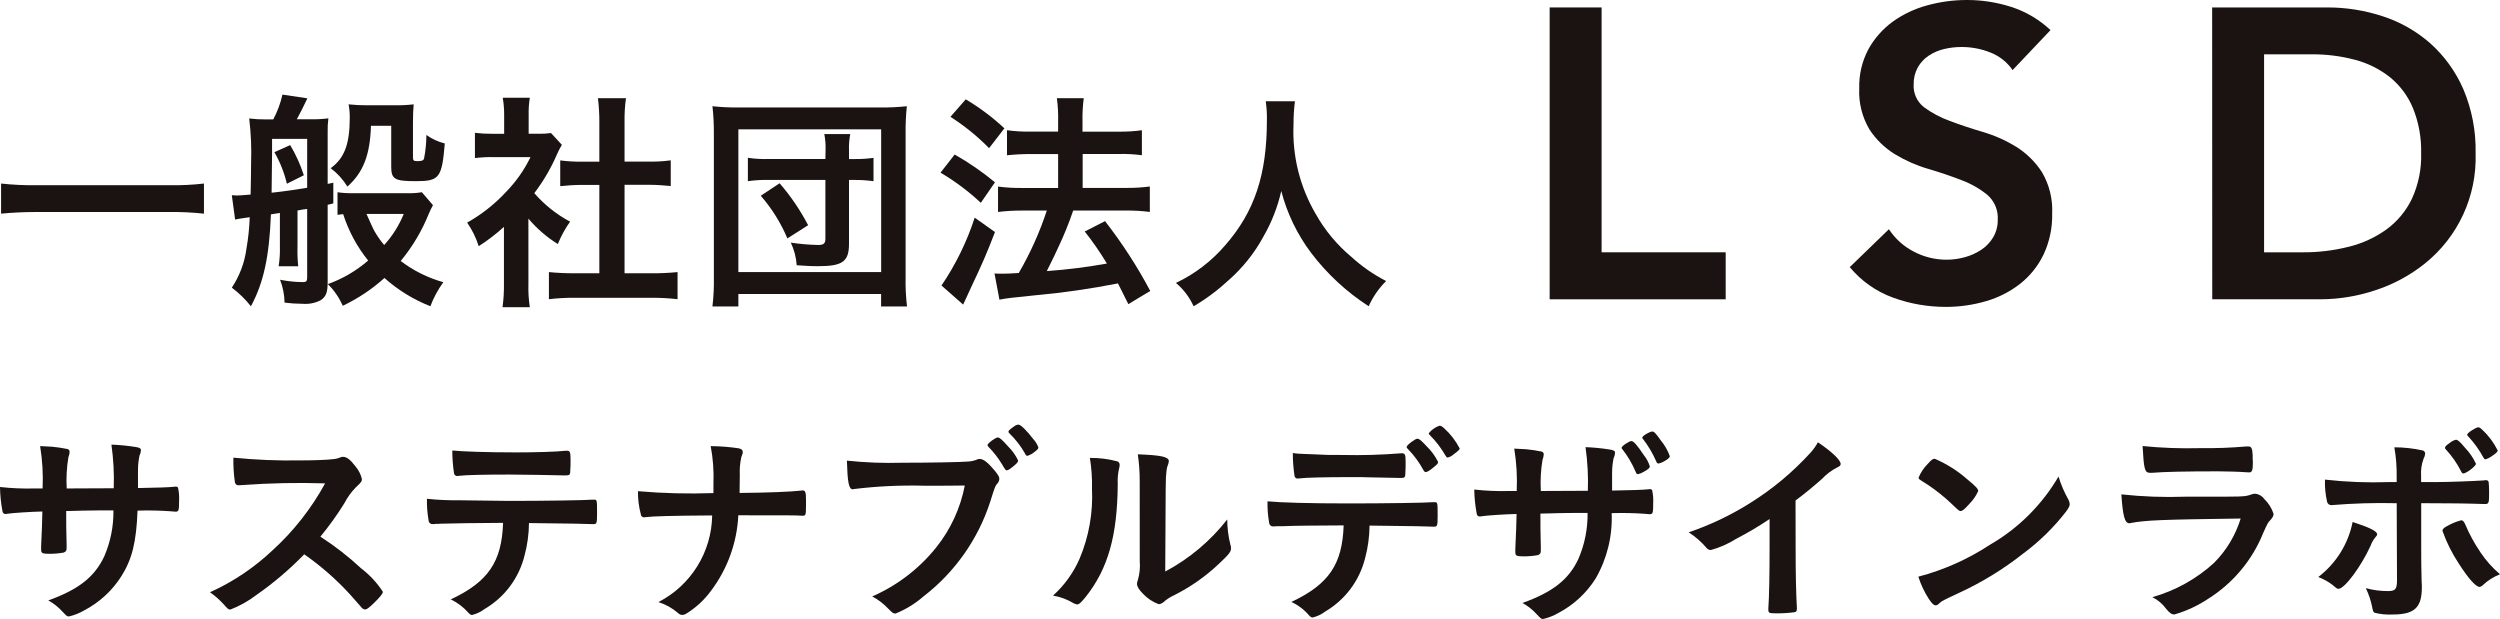
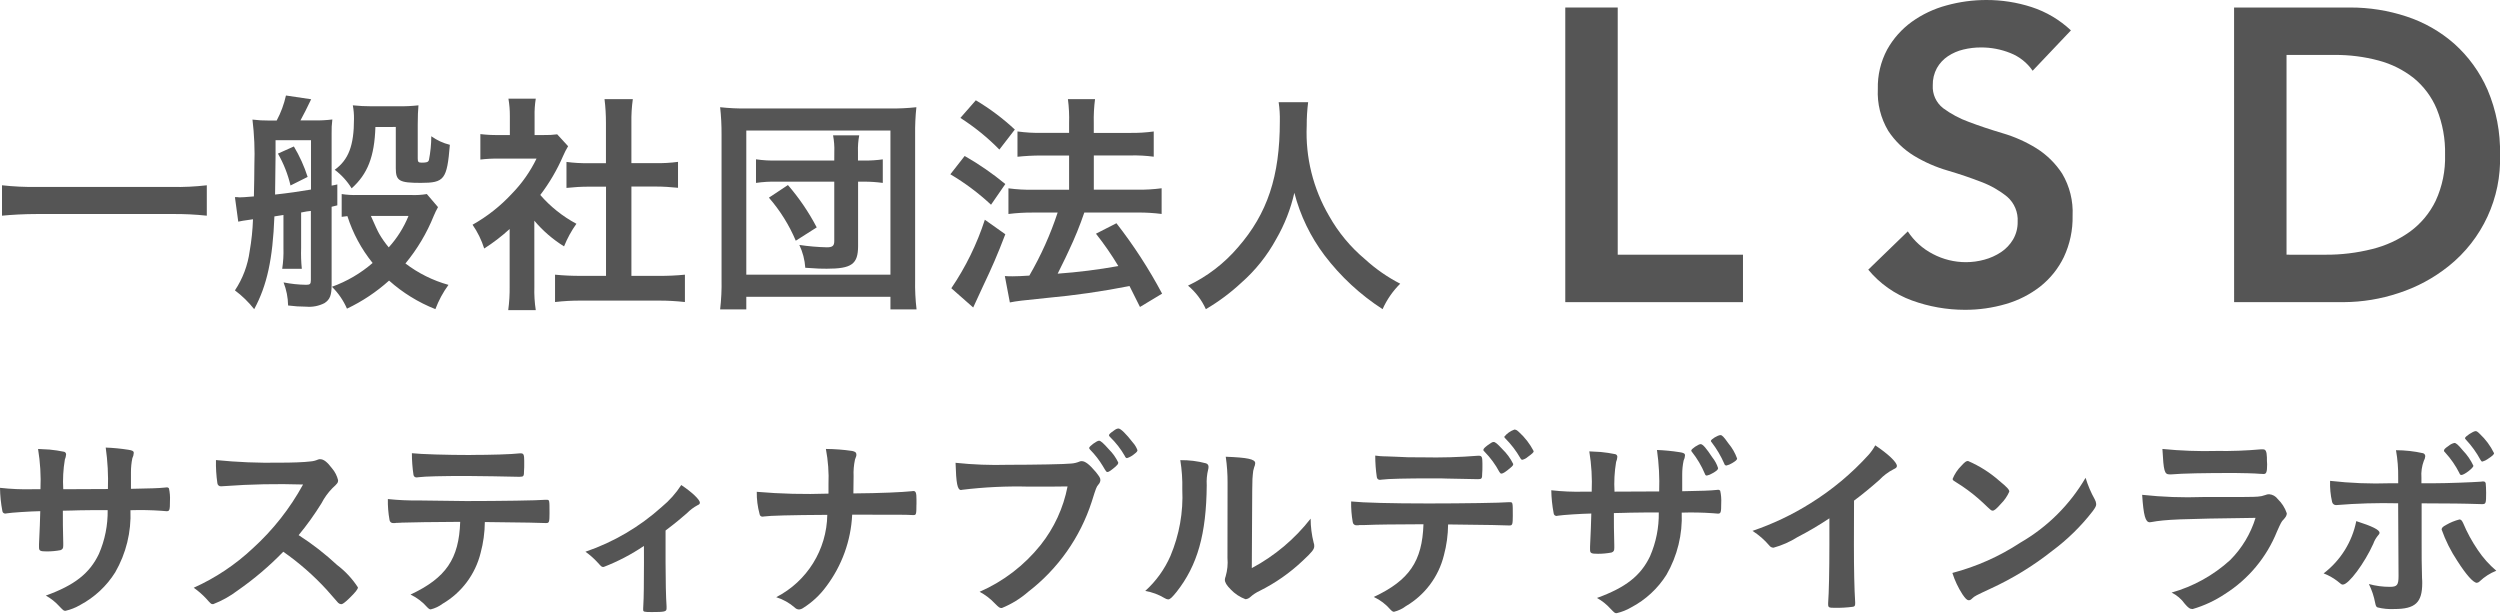
- <svg xmlns="http://www.w3.org/2000/svg" id="logo" width="201.586" height="49.91" viewBox="0 0 201.586 49.91">
+ <svg xmlns="http://www.w3.org/2000/svg" id="logo" width="199.688" height="48.982" viewBox="0 0 199.688 48.982">
  <defs>
    <clipPath id="clip-path">
-       <rect id="長方形_1" data-name="長方形 1" width="201.586" height="49.91" transform="translate(0 0)" fill="none" />
+       <rect id="長方形_24" data-name="長方形 24" width="199.688" height="48.982" transform="translate(0 0)" fill="#555" />
    </clipPath>
  </defs>
-   <path id="パス_1" data-name="パス 1" d="M124.955.6V24.134h14.194v-3.79H129.144V.6Z" fill="#1a1311" />
-   <g id="グループ_2" data-name="グループ 2">
-     <g id="グループ_1" data-name="グループ 1" clip-path="url(#clip-path)">
-       <path id="パス_2" data-name="パス 2" d="M162.285,5.651a3.874,3.874,0,0,0-1.778-1.413,6.218,6.218,0,0,0-2.344-.448,5.928,5.928,0,0,0-1.413.166,3.841,3.841,0,0,0-1.23.532,2.8,2.8,0,0,0-.881.947,2.741,2.741,0,0,0-.332,1.379,2.158,2.158,0,0,0,.831,1.829,8.163,8.163,0,0,0,2.061,1.1q1.23.465,2.693.9a11.007,11.007,0,0,1,2.692,1.2,6.663,6.663,0,0,1,2.061,2.028,6.024,6.024,0,0,1,.831,3.357,7.387,7.387,0,0,1-.7,3.308,6.748,6.748,0,0,1-1.878,2.344,8.129,8.129,0,0,1-2.742,1.4,11.447,11.447,0,0,1-3.291.466A12.362,12.362,0,0,1,152.645,24a8.147,8.147,0,0,1-3.491-2.46l3.158-3.058a5.289,5.289,0,0,0,2.012,1.811,5.649,5.649,0,0,0,2.642.648,5.538,5.538,0,0,0,1.463-.2,4.532,4.532,0,0,0,1.33-.6,3.124,3.124,0,0,0,.964-1.014,2.719,2.719,0,0,0,.365-1.413,2.458,2.458,0,0,0-.831-1.994,7.343,7.343,0,0,0-2.061-1.181q-1.23-.482-2.692-.914a11.307,11.307,0,0,1-2.693-1.18,6.551,6.551,0,0,1-2.061-1.994,5.945,5.945,0,0,1-.831-3.341,6.345,6.345,0,0,1,.748-3.158,6.856,6.856,0,0,1,1.961-2.211A8.584,8.584,0,0,1,155.4.432,11.96,11.96,0,0,1,158.6,0,11.661,11.661,0,0,1,162.2.565a8.359,8.359,0,0,1,3.141,1.862Z" fill="#1a1311" />
-       <path id="パス_3" data-name="パス 3" d="M178.375.6h9.274a14.216,14.216,0,0,1,4.488.714A10.926,10.926,0,0,1,195.96,3.49a10.664,10.664,0,0,1,2.659,3.674,12.554,12.554,0,0,1,1,5.2,10.929,10.929,0,0,1-4.1,8.892,12.612,12.612,0,0,1-4.023,2.161,14.035,14.035,0,0,1-4.338.715h-8.775Zm7.313,19.745a14.839,14.839,0,0,0,3.706-.449,8.8,8.8,0,0,0,3.042-1.4,6.624,6.624,0,0,0,2.044-2.46,8.214,8.214,0,0,0,.748-3.673,9.142,9.142,0,0,0-.665-3.657,6.352,6.352,0,0,0-1.845-2.476,7.68,7.68,0,0,0-2.792-1.4,13.182,13.182,0,0,0-3.54-.449h-3.823V20.344Z" fill="#1a1311" />
-       <path id="パス_4" data-name="パス 4" d="M16.446,17.228a23.788,23.788,0,0,0-2.774-.133H2.88c-1.007,0-2.014.057-2.793.133V14.8a22.858,22.858,0,0,0,2.793.133H13.672a20.771,20.771,0,0,0,2.774-.133Z" fill="#1a1311" />
-       <path id="パス_5" data-name="パス 5" d="M18.878,15.746a.654.654,0,0,0,.171.019c.133,0,.532-.019,1.159-.076.02-.931.038-1.824.038-2.508a23.2,23.2,0,0,0-.152-3.629,9.845,9.845,0,0,0,1.33.076h.609a7.794,7.794,0,0,0,.741-2l2.013.3c-.341.7-.588,1.216-.855,1.691h1.083a10.477,10.477,0,0,0,1.464-.076,7.263,7.263,0,0,0-.058,1.14v4.142a3.911,3.911,0,0,0,.456-.095v1.672c-.227.057-.323.076-.456.114v6.232c0,.836-.133,1.178-.569,1.463a2.692,2.692,0,0,1-1.464.285,11.507,11.507,0,0,1-1.443-.095,5.314,5.314,0,0,0-.362-1.843,10.085,10.085,0,0,0,1.805.19c.305,0,.381-.057.381-.38V16.848a5.732,5.732,0,0,0-.647.1.319.319,0,0,1-.132.019v2.85a12.243,12.243,0,0,0,.056,1.653H22.469a9.085,9.085,0,0,0,.1-1.653V17.171l-.723.114c-.133,3.42-.589,5.51-1.614,7.41a8.29,8.29,0,0,0-1.539-1.5,7.44,7.44,0,0,0,1.178-3.135,18.329,18.329,0,0,0,.265-2.546c-.665.095-1.063.152-1.178.19l-.265-1.957Zm3.06-3.306c-.02,1.425-.02,1.805-.038,3.1.912-.095,2.108-.266,2.869-.4V11.2H21.938ZM23.4,11.7a11.711,11.711,0,0,1,1.1,2.432l-1.368.684a9.434,9.434,0,0,0-1.007-2.546Zm11.513,4.845a6.34,6.34,0,0,0-.341.7,14.4,14.4,0,0,1-2.261,3.8,10.191,10.191,0,0,0,3.438,1.71,8.137,8.137,0,0,0-1.045,1.938A12.35,12.35,0,0,1,31,22.415a13.972,13.972,0,0,1-3.363,2.242,5.566,5.566,0,0,0-1.2-1.748,10.276,10.276,0,0,0,3.249-1.9,11.555,11.555,0,0,1-2.015-3.743c-.151.019-.209.019-.456.057V15.5a6.9,6.9,0,0,0,1.274.076h4.255a6.029,6.029,0,0,0,1.274-.076Zm-5-6.4c-.076,2.375-.627,3.762-1.9,4.9a5.314,5.314,0,0,0-1.35-1.482c1.1-.8,1.539-1.919,1.539-4.066a5.38,5.38,0,0,0-.094-1.083,13.811,13.811,0,0,0,1.481.076H31.78a12.7,12.7,0,0,0,1.577-.076c-.038.418-.058.874-.058,1.539v2.717c0,.266.058.323.323.323.38,0,.513-.038.571-.209a10.118,10.118,0,0,0,.189-1.9,4.349,4.349,0,0,0,1.483.684c-.229,2.774-.438,3.04-2.319,3.04-1.728,0-2-.152-2-1.178V10.141Zm-.361,7.106c.323.722.532,1.2.665,1.425a7.445,7.445,0,0,0,.761,1.083,8.463,8.463,0,0,0,1.577-2.508Z" fill="#1a1311" />
-       <path id="パス_6" data-name="パス 6" d="M42.609,22.909a10.085,10.085,0,0,0,.113,1.862h-2.2a12.834,12.834,0,0,0,.113-1.9V18.292A14.655,14.655,0,0,1,38.6,19.85a7.11,7.11,0,0,0-.931-1.9A12.842,12.842,0,0,0,40.8,15.48a10.672,10.672,0,0,0,1.977-2.812H39.816a11.356,11.356,0,0,0-1.52.076V10.711a10.746,10.746,0,0,0,1.424.076h.932V9.267a7.88,7.88,0,0,0-.114-1.387h2.184a7.632,7.632,0,0,0-.094,1.406v1.5h.759a6.732,6.732,0,0,0,1.046-.057l.873.95a6.078,6.078,0,0,0-.4.779,14.879,14.879,0,0,1-1.824,3.116,10.166,10.166,0,0,0,2.887,2.3,8.637,8.637,0,0,0-.987,1.805,9.946,9.946,0,0,1-2.375-2.052Zm7.752-.874h2.185a19.548,19.548,0,0,0,2.089-.095v2.185a17.981,17.981,0,0,0-2.089-.114H46.314a16.893,16.893,0,0,0-2.053.114V21.94a20.3,20.3,0,0,0,2.072.095h1.995V14.91H46.96c-.608,0-1.216.038-1.786.1V12.934a11.872,11.872,0,0,0,1.786.1h1.368V9.818a15.242,15.242,0,0,0-.114-1.9h2.261a12.019,12.019,0,0,0-.114,1.9v3.211H52.28a11.4,11.4,0,0,0,1.805-.1v2.071c-.589-.057-1.16-.1-1.805-.1H50.361Z" fill="#1a1311" />
-       <path id="パス_7" data-name="パス 7" d="M57.448,24.714a17.5,17.5,0,0,0,.114-2.375V10.749a18.772,18.772,0,0,0-.114-2.185,17.233,17.233,0,0,0,2.146.1H70.976a17.241,17.241,0,0,0,2.147-.1,18.678,18.678,0,0,0-.1,2.185V22.358a17.176,17.176,0,0,0,.114,2.356h-2.09V23.707H59.538v1.007Zm2.09-2.774H71.052V10.426H59.538Zm7.03-9.8a5.96,5.96,0,0,0-.1-1.33h2.091a5.929,5.929,0,0,0-.1,1.33v.684h.494a9.976,9.976,0,0,0,1.482-.095v1.881a10.968,10.968,0,0,0-1.52-.1h-.456v5.13c0,1.463-.513,1.824-2.508,1.824-.475,0-.608,0-1.71-.076a5.032,5.032,0,0,0-.475-1.824,17.6,17.6,0,0,0,2.2.19c.437,0,.589-.114.589-.494v-4.75h-4.56a10.126,10.126,0,0,0-1.691.1V12.725a9.454,9.454,0,0,0,1.691.095h4.56ZM63.49,19.223a12.819,12.819,0,0,0-2.147-3.439l1.52-1.007a17.657,17.657,0,0,1,2.3,3.382Z" fill="#1a1311" />
-       <path id="パス_8" data-name="パス 8" d="M76.98,12.459A22.867,22.867,0,0,1,80.229,14.7l-1.141,1.653a18.757,18.757,0,0,0-3.249-2.432Zm3.249,6.251c-.646,1.691-1.064,2.641-1.786,4.161-.305.646-.305.646-.57,1.235-.133.285-.133.285-.209.456l-1.748-1.539a21.638,21.638,0,0,0,2.678-5.472Zm-2.356-10.7a18.281,18.281,0,0,1,3.116,2.337l-1.235,1.6a17.722,17.722,0,0,0-3.117-2.527Zm2.318,14.041c.266.019.418.019.607.019.324,0,.818-.019,1.35-.057a26.531,26.531,0,0,0,2.261-5.035H82.452a15.178,15.178,0,0,0-1.976.114V15.043a13.724,13.724,0,0,0,1.994.114h2.851V12.421H83.135c-.721,0-1.348.038-1.937.1V10.5a12.807,12.807,0,0,0,1.957.114h2.166V9.837a11.808,11.808,0,0,0-.1-1.919h2.166a12.554,12.554,0,0,0-.1,1.919v.779h2.926a12.656,12.656,0,0,0,1.863-.114v2.014a12.089,12.089,0,0,0-1.843-.1H87.3v2.736h3.516a13.593,13.593,0,0,0,1.9-.114v2.052a14.385,14.385,0,0,0-1.9-.114H86.537a28.288,28.288,0,0,1-1.236,3.04c-.056.152-.36.76-.892,1.843a45.589,45.589,0,0,0,4.845-.608,24.283,24.283,0,0,0-1.787-2.584l1.635-.836A38.666,38.666,0,0,1,92.75,23.46l-1.767,1.064c-.4-.8-.514-1.045-.836-1.672a64.2,64.2,0,0,1-6.594.95c-2.051.209-2.393.247-2.964.361Z" fill="#1a1311" />
-       <path id="パス_9" data-name="パス 9" d="M104.416,8.165a14.5,14.5,0,0,0-.114,1.881,13.147,13.147,0,0,0,1.786,7.2,12.487,12.487,0,0,0,2.869,3.458,12.912,12.912,0,0,0,2.813,1.957,6.715,6.715,0,0,0-1.407,2.033,18.253,18.253,0,0,1-4.635-4.294,14.225,14.225,0,0,1-2.414-5,13.157,13.157,0,0,1-1.444,3.686,12.766,12.766,0,0,1-2.793,3.5,16.1,16.1,0,0,1-2.831,2.109,5.308,5.308,0,0,0-1.425-1.881,12.022,12.022,0,0,0,3.991-3.059c2.355-2.7,3.343-5.681,3.343-10.051a8.973,8.973,0,0,0-.094-1.539Z" fill="#1a1311" />
-       <path id="パス_10" data-name="パス 10" d="M3.435,39.387a16.6,16.6,0,0,0-.2-3.417l.969.051a11.326,11.326,0,0,1,1.241.187.229.229,0,0,1,.17.221,1.387,1.387,0,0,1-.1.442,11.328,11.328,0,0,0-.136,2.516c.425,0,1.683,0,3.792-.017a20.042,20.042,0,0,0-.187-3.519,16.127,16.127,0,0,1,1.921.187c.356.051.459.119.459.272a1.124,1.124,0,0,1-.119.442,5.771,5.771,0,0,0-.119,1.19v1.411c1.716-.034,2.363-.051,2.873-.1a.638.638,0,0,1,.17-.017.216.216,0,0,1,.186.085,3.86,3.86,0,0,1,.086,1.054c0,.8-.034.884-.289.884-.034,0-.034,0-.408-.034a25.948,25.948,0,0,0-2.653-.051c-.1,2.55-.441,3.91-1.292,5.27A7.847,7.847,0,0,1,6.8,49.213a4.4,4.4,0,0,1-1.24.493c-.153,0-.171-.017-.527-.391a4.393,4.393,0,0,0-1.139-.9c2.447-.884,3.723-1.887,4.505-3.536a9,9,0,0,0,.748-3.723H8.041c-.153,0-.628,0-1.326.017-.305.017-.764.017-1.377.034,0,1.207,0,1.207.034,2.737v.221c0,.238-.05.323-.238.391a6.212,6.212,0,0,1-1.138.1c-.6,0-.68-.051-.68-.357v-.255c.067-1.547.085-1.819.1-2.8-.883.017-2.448.119-2.855.187a.218.218,0,0,1-.1.017A.242.242,0,0,1,.2,41.223,11.393,11.393,0,0,1,0,39.268a20.088,20.088,0,0,0,2.772.119Z" fill="#1a1311" />
-       <path id="パス_11" data-name="パス 11" d="M29.121,45.83a7.462,7.462,0,0,1,1.751,1.887c0,.153-.221.425-.748.935-.391.374-.561.493-.68.493a.42.42,0,0,1-.255-.119c-.187-.221-.187-.221-.969-1.1a22.342,22.342,0,0,0-3.689-3.23,26.356,26.356,0,0,1-3.859,3.281,8.537,8.537,0,0,1-2.091,1.173c-.17,0-.187-.017-.595-.476a6.668,6.668,0,0,0-1.054-.918A18.231,18.231,0,0,0,21.947,44.4a20.733,20.733,0,0,0,4.267-5.423,63.644,63.644,0,0,0-6.681.136c-.2.017-.238.017-.272.017a.291.291,0,0,1-.323-.272,11.807,11.807,0,0,1-.119-1.955,46.126,46.126,0,0,0,5.423.221c1,0,2.057-.034,2.618-.1a1.954,1.954,0,0,0,.612-.153.368.368,0,0,1,.2-.034c.289,0,.595.238,1,.782a2.427,2.427,0,0,1,.51,1c0,.2-.051.272-.493.68a5.347,5.347,0,0,0-.918,1.275,24.585,24.585,0,0,1-1.938,2.7,23.29,23.29,0,0,1,3.281,2.55" fill="#1a1311" />
-       <path id="パス_12" data-name="パス 12" d="M35.564,42.226c-.187.017-.306.017-.374.017a.377.377,0,0,0-.153.017h-.153a.3.3,0,0,1-.323-.289,8.921,8.921,0,0,1-.136-1.751,22.291,22.291,0,0,0,2.618.119q3.341.051,4.029.051c2.839,0,6.155-.051,6.681-.1h.153c.238,0,.238.017.238,1.139,0,.748-.034.833-.272.833h-.119c-.782-.034-1.1-.034-5.1-.085a10.351,10.351,0,0,1-.357,2.618,6.915,6.915,0,0,1-3.23,4.318,2.765,2.765,0,0,1-1,.476c-.085,0-.153-.034-.289-.17a4.433,4.433,0,0,0-1.428-1.088c3.009-1.411,4.114-3.026,4.216-6.171-2.753.017-3.689.034-5,.068M41.5,36.48c1.632,0,3.417-.051,4.131-.136h.085c.238,0,.289.119.289.646v.357c0,.1,0,.272-.017.476,0,.459-.034.51-.357.51h-.2c-.459-.017-3.57-.068-4.335-.068-2.04,0-3.519.034-4.063.1a.42.42,0,0,1-.136.017.253.253,0,0,1-.288-.221,12.171,12.171,0,0,1-.137-1.836c.731.085,2.941.153,5.032.153" fill="#1a1311" />
-       <path id="パス_13" data-name="パス 13" d="M64.991,40.7c0,.782-.017.884-.238.884h-.085c-.6-.034-.782-.034-5.134-.034a10.993,10.993,0,0,1-2.21,6.1,7.054,7.054,0,0,1-1.938,1.8.725.725,0,0,1-.357.136.5.5,0,0,1-.357-.153,4.409,4.409,0,0,0-1.581-.884,7.987,7.987,0,0,0,4.335-6.987c-3.163.017-4.9.068-5.355.136a.423.423,0,0,1-.136.017.243.243,0,0,1-.256-.221,6.841,6.841,0,0,1-.237-1.887,50.335,50.335,0,0,0,6.086.153V39a13.227,13.227,0,0,0-.222-3.026,16.129,16.129,0,0,1,2.228.17c.255.051.357.136.357.306,0,.1,0,.119-.119.425a5.538,5.538,0,0,0-.119,1.411c0,.408,0,.442-.017,1.462,2.329-.017,4.165-.1,4.947-.187a.423.423,0,0,1,.136-.017c.221,0,.272.153.272.748V40.7Z" fill="#1a1311" />
-       <path id="パス_14" data-name="パス 14" d="M74.545,39.166a38.6,38.6,0,0,0-5.729.272.063.063,0,0,1-.052.017c-.322,0-.424-.561-.475-2.312a33.008,33.008,0,0,0,4.437.17c2.278,0,4.947-.051,5.371-.1a2.186,2.186,0,0,0,.715-.17A.4.4,0,0,1,79,37.007c.289,0,.646.272,1.19.918.322.408.391.51.391.7a.6.6,0,0,1-.17.374c-.17.2-.188.255-.561,1.445a15.773,15.773,0,0,1-5.389,7.65,7.955,7.955,0,0,1-2.244,1.377c-.187,0-.221-.017-.612-.408a4.873,4.873,0,0,0-1.275-.969A13.6,13.6,0,0,0,75.5,44.13a11.455,11.455,0,0,0,2.295-4.981c-1.326.017-1.326.017-3.247.017m7.343-1.717c-.374.323-.594.476-.7.476s-.1,0-.408-.51a7.545,7.545,0,0,0-1.071-1.377c-.068-.068-.085-.1-.085-.153,0-.136.646-.612.833-.612.135,0,.339.17.85.748a3.931,3.931,0,0,1,.781,1.1c0,.119-.05.187-.2.323m.766-.867A7.227,7.227,0,0,0,81.4,34.95c-.068-.068-.085-.1-.085-.136,0-.085.085-.17.374-.374.221-.17.323-.2.442-.2.187.017.629.442,1.207,1.19a1.947,1.947,0,0,1,.391.646c0,.085-.051.17-.256.323a1.751,1.751,0,0,1-.628.357c-.068,0-.12-.034-.187-.17" fill="#1a1311" />
-       <path id="パス_15" data-name="パス 15" d="M90.083,37.194a.292.292,0,0,1,.2.289.766.766,0,0,1-.034.238,4.474,4.474,0,0,0-.12,1.326c-.033,4.148-.781,6.8-2.566,9.061-.392.476-.544.629-.714.629a.729.729,0,0,1-.289-.1,4.728,4.728,0,0,0-1.649-.612,8.664,8.664,0,0,0,2.141-2.975,12.945,12.945,0,0,0,1-5.644,13.226,13.226,0,0,0-.171-2.482,8.153,8.153,0,0,1,2.194.272M91.9,38.843a14.874,14.874,0,0,0-.153-2.21c1.836.068,2.5.2,2.5.544a.871.871,0,0,1-.085.34,2.158,2.158,0,0,0-.119.629c-.051.459-.051.459-.085,7.939a15.725,15.725,0,0,0,5-4.2,8.453,8.453,0,0,0,.255,2.04.74.74,0,0,1,.05.289c0,.272-.17.493-.951,1.224a15.132,15.132,0,0,1-3.689,2.584,3.24,3.24,0,0,0-.8.527.665.665,0,0,1-.392.17,3.306,3.306,0,0,1-1.258-.833c-.339-.34-.493-.6-.493-.816a.843.843,0,0,1,.069-.289,4.287,4.287,0,0,0,.153-1.564Z" fill="#1a1311" />
-       <path id="パス_16" data-name="パス 16" d="M103.343,42.43h-.374a.375.375,0,0,0-.152.017h-.154a.3.3,0,0,1-.323-.272,8.967,8.967,0,0,1-.136-1.751c1.021.1,3.367.17,6.58.17,2.889,0,6.221-.051,6.749-.1h.153c.237,0,.237.017.237,1.139,0,.748-.034.833-.271.833h-.119c-.783-.034-1.106-.034-5.1-.085A10.4,10.4,0,0,1,110.076,45a6.924,6.924,0,0,1-3.231,4.318,2.765,2.765,0,0,1-1,.476c-.085,0-.152-.034-.289-.17a4.183,4.183,0,0,0-1.428-1.088c3.009-1.411,4.115-3.026,4.216-6.171-2.754.017-3.688.017-5,.068m1.751-5.831c.392.017.732.034.918.034.867.051,1.122.051,2.244.051a46.088,46.088,0,0,0,4.709-.136h.085c.238,0,.289.119.289.646v.357c0,.1,0,.272-.016.476,0,.459-.035.51-.358.51-.186,0-1.428-.034-2.618-.051-.255-.017-.68-.017-1.292-.017-2.176,0-3.705.034-4.25.1a.422.422,0,0,1-.136.017.254.254,0,0,1-.289-.221,12.464,12.464,0,0,1-.136-1.836,6.38,6.38,0,0,0,.85.068m9.691,1.326a7.411,7.411,0,0,0-1.258-1.717c-.1-.1-.1-.1-.1-.153,0-.1.1-.2.392-.425.271-.187.374-.255.475-.255.136,0,.306.136.732.6a4.472,4.472,0,0,1,.934,1.275c0,.1-.05.17-.255.34-.374.323-.612.476-.748.476-.068,0-.1-.034-.169-.136m2.4-1.275a1.04,1.04,0,0,1-.459.238c-.051,0-.1-.034-.17-.153a8.025,8.025,0,0,0-1.274-1.666.248.248,0,0,1-.085-.136,1.919,1.919,0,0,1,.867-.612c.136.017.186.034.374.2a5.779,5.779,0,0,1,1.258,1.632c0,.1-.137.221-.511.493" fill="#1a1311" />
-       <path id="パス_17" data-name="パス 17" d="M122.3,39.591a16.6,16.6,0,0,0-.2-3.417l.969.051a11.327,11.327,0,0,1,1.241.187.229.229,0,0,1,.17.221,1.4,1.4,0,0,1-.1.442,11.249,11.249,0,0,0-.136,2.516c.425,0,1.683,0,3.791-.017a20.042,20.042,0,0,0-.187-3.519,16.127,16.127,0,0,1,1.921.187c.357.051.459.119.459.272a1.105,1.105,0,0,1-.119.442,5.846,5.846,0,0,0-.119,1.19v1.411c1.717-.034,2.363-.051,2.873-.1a.638.638,0,0,1,.17-.017.219.219,0,0,1,.187.085,3.922,3.922,0,0,1,.085,1.054c0,.8-.034.884-.289.884-.034,0-.034,0-.408-.034a25.935,25.935,0,0,0-2.652-.051,9.737,9.737,0,0,1-1.292,5.27,7.869,7.869,0,0,1-2.992,2.771,4.4,4.4,0,0,1-1.241.493c-.153,0-.17-.017-.527-.391a4.376,4.376,0,0,0-1.139-.9c2.448-.884,3.723-1.887,4.5-3.536a8.984,8.984,0,0,0,.748-3.723h-1.1c-.153,0-.629,0-1.326.017-.306.017-.765.017-1.377.034,0,1.207,0,1.207.034,2.737v.221c0,.238-.051.323-.238.391a6.224,6.224,0,0,1-1.139.1c-.6,0-.68-.051-.68-.357v-.255c.068-1.547.084-1.819.1-2.805-.884.017-2.448.119-2.856.187a.216.216,0,0,1-.1.017.242.242,0,0,1-.255-.221,11.318,11.318,0,0,1-.2-1.955,20.063,20.063,0,0,0,2.771.119Zm9.605-1.513a7.986,7.986,0,0,0-1.1-1.87.143.143,0,0,1-.051-.1c0-.136.612-.544.8-.544.17,0,.493.374.986,1.122a2.77,2.77,0,0,1,.493.918c0,.119-.119.238-.493.442a1.447,1.447,0,0,1-.459.187c-.085,0-.136-.034-.17-.153m2.006-2.567a4.184,4.184,0,0,1,.73,1.275c0,.1-.135.221-.424.391a1.589,1.589,0,0,1-.493.2.193.193,0,0,1-.17-.153,8.648,8.648,0,0,0-1.071-1.819c-.051-.051-.068-.085-.068-.119,0-.136.6-.493.816-.493.136,0,.272.136.68.714" fill="#1a1311" />
-       <path id="パス_18" data-name="パス 18" d="M144.789,44.1c0,2.142.034,3.723.1,4.879v.119c0,.187-.051.255-.222.272a10.372,10.372,0,0,1-1.5.085c-.527,0-.578-.034-.578-.323v-.085c.068-.867.1-2.805.1-4.947V41.852a27.676,27.676,0,0,1-2.7,1.6,7.573,7.573,0,0,1-2.04.9.443.443,0,0,1-.357-.187,6.361,6.361,0,0,0-1.428-1.241,23.476,23.476,0,0,0,4.931-2.346,23.141,23.141,0,0,0,4.929-4.114,4.431,4.431,0,0,0,.562-.8c1.07.714,1.836,1.428,1.836,1.751,0,.1-.069.187-.273.272a4.485,4.485,0,0,0-1.223.918c-.748.663-1.48,1.258-2.143,1.751Z" fill="#1a1311" />
-       <path id="パス_19" data-name="パス 19" d="M166.77,40.254a.893.893,0,0,1,.119.391c0,.17-.068.289-.289.6a17.674,17.674,0,0,1-3.451,3.383,25.684,25.684,0,0,1-5.184,3.179c-1.31.612-1.378.646-1.581.833-.137.136-.205.17-.307.17-.152,0-.289-.136-.544-.51a7.609,7.609,0,0,1-.85-1.8,19.5,19.5,0,0,0,5.763-2.567,15.215,15.215,0,0,0,5.542-5.508,9.344,9.344,0,0,0,.782,1.836M155.448,37.4c.289-.323.408-.408.562-.408a9.954,9.954,0,0,1,2.651,1.683c.646.527.85.748.85.918a3.388,3.388,0,0,1-.713,1.037c-.374.425-.562.578-.7.578-.119,0-.119,0-.816-.663a14.2,14.2,0,0,0-1.768-1.411c-.6-.391-.6-.391-.714-.459a.206.206,0,0,1-.1-.153,3.4,3.4,0,0,1,.748-1.122" fill="#1a1311" />
-       <path id="パス_20" data-name="パス 20" d="M171.835,42.175c-.033,0-.118.017-.135.017-.374,0-.527-.578-.646-2.329a35.953,35.953,0,0,0,5.168.187c3.4,0,4.318,0,4.641-.034a2.2,2.2,0,0,0,.646-.136.785.785,0,0,1,.323-.068.988.988,0,0,1,.731.408,2.981,2.981,0,0,1,.765,1.207c0,.187-.085.323-.289.544-.136.119-.221.272-.544,1a11.215,11.215,0,0,1-4.42,5.3,9.959,9.959,0,0,1-2.738,1.275c-.237,0-.373-.1-.662-.442a3,3,0,0,0-1.122-.952,12.355,12.355,0,0,0,4.964-2.754,8.672,8.672,0,0,0,2.159-3.587c-6.443.085-7.634.136-8.841.357m5.56-6.035A35.812,35.812,0,0,0,181.118,36h.2c.22,0,.3.17.323.68,0,.2,0,.391.017.561v.068c0,.612-.068.782-.289.782-.068,0-.205-.017-.357-.017-.323-.034-1.6-.068-2.125-.068-2.55,0-4.369.034-5.372.119h-.136c-.442,0-.51-.255-.612-2.159a36.744,36.744,0,0,0,4.624.17" fill="#1a1311" />
-       <path id="パス_21" data-name="パス 21" d="M191.676,43.076c0,.085-.034.136-.171.289a2.2,2.2,0,0,0-.357.646c-.748,1.649-2.09,3.468-2.584,3.468-.1,0-.135-.017-.493-.323a4.58,4.58,0,0,0-1.138-.629,7.4,7.4,0,0,0,2.77-4.437c1.377.442,1.973.748,1.973.986m1.581-2.5A49.7,49.7,0,0,0,188,40.73h-.033a.34.34,0,0,1-.324-.272,6.871,6.871,0,0,1-.17-1.785,34.987,34.987,0,0,0,5.134.2h.647v-.459a12.376,12.376,0,0,0-.188-2.346,10.631,10.631,0,0,1,2.295.255.257.257,0,0,1,.188.272.925.925,0,0,1-.119.374,3.354,3.354,0,0,0-.205,1.428v.476h1.1c1.105,0,3.281-.085,3.961-.136a.637.637,0,0,1,.187-.017.19.19,0,0,1,.2.17c.017.085.035.578.035.8,0,.9-.018.952-.358.952-.085,0-.255,0-1.241-.034-.6-.017-.815-.017-3.876-.034v3.179c0,1.7,0,1.7.034,3.145.017.2.017.357.017.459,0,1.649-.6,2.193-2.362,2.193a4.843,4.843,0,0,1-1.429-.136c-.118-.051-.153-.136-.2-.391a6.335,6.335,0,0,0-.528-1.6,6.618,6.618,0,0,0,1.785.238c.612,0,.731-.153.731-.918Zm6.919,6.63a.39.39,0,0,1-.239.119c-.3,0-.918-.7-1.666-1.87a12.094,12.094,0,0,1-1.326-2.652c0-.136.119-.255.391-.391a4.463,4.463,0,0,1,1.122-.459c.137,0,.2.085.307.289a13.015,13.015,0,0,0,1.257,2.312,8.551,8.551,0,0,0,1.564,1.751,4.368,4.368,0,0,0-1.41.9m-1.718-9.18a7.688,7.688,0,0,0-1.207-1.751c-.1-.1-.1-.119-.1-.153,0-.119.085-.2.409-.425a1.124,1.124,0,0,1,.475-.238c.136,0,.307.136.714.629a4.755,4.755,0,0,1,.9,1.309c0,.187-.782.782-1.02.782-.068,0-.118-.034-.17-.153m2.414-1.207a1.423,1.423,0,0,1-.459.221c-.067,0-.1-.034-.17-.153a8.191,8.191,0,0,0-1.224-1.7c-.068-.068-.084-.1-.084-.136,0-.136.7-.595.9-.595.085,0,.17.051.341.221a5.633,5.633,0,0,1,1.223,1.649c0,.1-.135.238-.527.493" fill="#1a1311" />
+   <path id="パス_74" data-name="パス 74" d="M125.027.6V24.134h14.194v-3.79H129.216V.6Z" transform="translate(0 0)" fill="#555" />
+   <g id="グループ_32" data-name="グループ 32" transform="translate(0 0)">
+     <g id="グループ_31" data-name="グループ 31" clip-path="url(#clip-path)">
+       <path id="パス_75" data-name="パス 75" d="M162.358,5.651a3.874,3.874,0,0,0-1.778-1.413,6.218,6.218,0,0,0-2.344-.448,5.928,5.928,0,0,0-1.413.166,3.841,3.841,0,0,0-1.23.532,2.8,2.8,0,0,0-.881.947,2.741,2.741,0,0,0-.332,1.379,2.158,2.158,0,0,0,.831,1.829,8.163,8.163,0,0,0,2.061,1.1q1.23.465,2.693.9a11.007,11.007,0,0,1,2.692,1.2,6.663,6.663,0,0,1,2.061,2.028,6.024,6.024,0,0,1,.831,3.357,7.387,7.387,0,0,1-.7,3.308,6.748,6.748,0,0,1-1.878,2.344,8.129,8.129,0,0,1-2.742,1.4,11.447,11.447,0,0,1-3.291.466A12.363,12.363,0,0,1,152.718,24a8.147,8.147,0,0,1-3.491-2.46l3.158-3.058a5.289,5.289,0,0,0,2.012,1.811,5.649,5.649,0,0,0,2.642.648,5.538,5.538,0,0,0,1.463-.2,4.532,4.532,0,0,0,1.33-.6,3.124,3.124,0,0,0,.964-1.014,2.719,2.719,0,0,0,.365-1.413,2.458,2.458,0,0,0-.831-1.994,7.343,7.343,0,0,0-2.061-1.181q-1.23-.482-2.692-.914a11.307,11.307,0,0,1-2.693-1.18,6.551,6.551,0,0,1-2.061-1.994,5.945,5.945,0,0,1-.831-3.341,6.345,6.345,0,0,1,.748-3.158A6.856,6.856,0,0,1,152.7,1.745,8.584,8.584,0,0,1,155.477.432,11.92,11.92,0,0,1,158.668,0a11.661,11.661,0,0,1,3.607.565,8.359,8.359,0,0,1,3.141,1.862Z" fill="#555" />
+       <path id="パス_76" data-name="パス 76" d="M178.447.6h9.274a14.216,14.216,0,0,1,4.488.714,10.926,10.926,0,0,1,3.823,2.177,10.663,10.663,0,0,1,2.659,3.674,12.553,12.553,0,0,1,1,5.2,10.929,10.929,0,0,1-4.105,8.892,12.612,12.612,0,0,1-4.023,2.161,14.035,14.035,0,0,1-4.338.715h-8.775Zm7.313,19.745a14.839,14.839,0,0,0,3.706-.449,8.8,8.8,0,0,0,3.042-1.4,6.624,6.624,0,0,0,2.044-2.46,8.214,8.214,0,0,0,.748-3.673,9.142,9.142,0,0,0-.665-3.657,6.351,6.351,0,0,0-1.845-2.476A7.68,7.68,0,0,0,190,4.837a13.182,13.182,0,0,0-3.54-.449h-3.823V20.344Z" fill="#555" />
+       <path id="パス_77" data-name="パス 77" d="M16.519,17.228a23.788,23.788,0,0,0-2.774-.133H2.953c-1.007,0-2.014.057-2.793.133V14.8a22.858,22.858,0,0,0,2.793.133H13.745a20.771,20.771,0,0,0,2.774-.133Z" fill="#555" />
+       <path id="パス_78" data-name="パス 78" d="M18.95,15.746a.654.654,0,0,0,.171.019c.133,0,.532-.019,1.159-.076.02-.931.038-1.824.038-2.508a23.2,23.2,0,0,0-.152-3.629,9.845,9.845,0,0,0,1.33.076H22.1a7.794,7.794,0,0,0,.741-2l2.013.3c-.341.7-.588,1.216-.855,1.691h1.083a10.477,10.477,0,0,0,1.464-.076,7.263,7.263,0,0,0-.058,1.14v4.142a3.911,3.911,0,0,0,.456-.095v1.672c-.227.057-.323.076-.456.114v6.232c0,.836-.133,1.178-.569,1.463a2.692,2.692,0,0,1-1.464.285,11.507,11.507,0,0,1-1.443-.095,5.314,5.314,0,0,0-.362-1.843,10.085,10.085,0,0,0,1.8.19c.305,0,.381-.057.381-.38V16.848a5.732,5.732,0,0,0-.647.1.319.319,0,0,1-.132.019v2.85a12.243,12.243,0,0,0,.056,1.653H22.541a9.085,9.085,0,0,0,.1-1.653V17.171l-.723.114c-.133,3.42-.589,5.51-1.614,7.41a8.29,8.29,0,0,0-1.539-1.5,7.44,7.44,0,0,0,1.178-3.135,18.329,18.329,0,0,0,.265-2.546c-.665.095-1.063.152-1.178.19l-.265-1.957Zm3.06-3.306c-.02,1.425-.02,1.805-.038,3.1.912-.095,2.108-.266,2.869-.4V11.2H22.01Zm1.463-.741a11.711,11.711,0,0,1,1.1,2.432l-1.368.684A9.433,9.433,0,0,0,22.2,12.269Zm11.513,4.845a6.34,6.34,0,0,0-.341.7,14.4,14.4,0,0,1-2.261,3.8,10.191,10.191,0,0,0,3.438,1.71,8.137,8.137,0,0,0-1.045,1.938,12.35,12.35,0,0,1-3.7-2.28,13.972,13.972,0,0,1-3.363,2.242,5.566,5.566,0,0,0-1.2-1.748,10.276,10.276,0,0,0,3.249-1.9,11.555,11.555,0,0,1-2.015-3.743c-.151.019-.209.019-.456.057V15.5a6.9,6.9,0,0,0,1.274.076H32.82a6.029,6.029,0,0,0,1.274-.076Zm-5-6.4c-.076,2.375-.627,3.762-1.9,4.9a5.314,5.314,0,0,0-1.35-1.482c1.1-.8,1.539-1.919,1.539-4.066a5.38,5.38,0,0,0-.094-1.083,13.811,13.811,0,0,0,1.481.076h2.186a12.7,12.7,0,0,0,1.577-.076c-.038.418-.058.874-.058,1.539v2.717c0,.266.058.323.323.323.38,0,.513-.038.571-.209a10.118,10.118,0,0,0,.189-1.9,4.349,4.349,0,0,0,1.483.684c-.229,2.774-.438,3.04-2.319,3.04-1.728,0-2-.152-2-1.178V10.141Zm-.361,7.106c.323.722.532,1.2.665,1.425a7.445,7.445,0,0,0,.761,1.083,8.463,8.463,0,0,0,1.577-2.508Z" fill="#555" />
+       <path id="パス_79" data-name="パス 79" d="M42.682,22.909a10.086,10.086,0,0,0,.113,1.862h-2.2a12.834,12.834,0,0,0,.113-1.9V18.292a14.655,14.655,0,0,1-2.032,1.558,7.111,7.111,0,0,0-.931-1.9,12.842,12.842,0,0,0,3.134-2.47,10.672,10.672,0,0,0,1.977-2.812H39.889a11.356,11.356,0,0,0-1.52.076V10.711a10.746,10.746,0,0,0,1.424.076h.932V9.267a7.88,7.88,0,0,0-.114-1.387h2.184A7.632,7.632,0,0,0,42.7,9.286v1.5h.759a6.732,6.732,0,0,0,1.046-.057l.873.95a6.078,6.078,0,0,0-.4.779,14.879,14.879,0,0,1-1.824,3.116,10.166,10.166,0,0,0,2.887,2.3,8.637,8.637,0,0,0-.987,1.805,9.946,9.946,0,0,1-2.375-2.052Zm7.752-.874h2.185a19.548,19.548,0,0,0,2.089-.095v2.185a17.982,17.982,0,0,0-2.089-.114H46.387a16.893,16.893,0,0,0-2.053.114V21.94a20.3,20.3,0,0,0,2.072.095h2V14.91H47.033c-.608,0-1.216.038-1.786.1V12.934a11.872,11.872,0,0,0,1.786.1H48.4V9.818a15.242,15.242,0,0,0-.114-1.9h2.261a12.018,12.018,0,0,0-.114,1.9v3.211h1.919a11.4,11.4,0,0,0,1.805-.1v2.071c-.589-.057-1.16-.1-1.805-.1H50.434Z" fill="#555" />
+       <path id="パス_80" data-name="パス 80" d="M57.521,24.714a17.54,17.54,0,0,0,.113-2.375V10.749a18.787,18.787,0,0,0-.113-2.185,17.223,17.223,0,0,0,2.146.1H71.049a17.26,17.26,0,0,0,2.147-.1,18.464,18.464,0,0,0-.1,2.185V22.358a17.176,17.176,0,0,0,.114,2.356H71.124V23.707H59.611v1.007Zm2.09-2.774H71.124V10.426H59.611Zm7.03-9.8a6.021,6.021,0,0,0-.1-1.33h2.09a5.99,5.99,0,0,0-.1,1.33v.684h.5a10,10,0,0,0,1.482-.095v1.881a10.984,10.984,0,0,0-1.521-.1H68.54v5.13c0,1.463-.513,1.824-2.507,1.824-.475,0-.609,0-1.71-.076a5.032,5.032,0,0,0-.476-1.824,17.6,17.6,0,0,0,2.2.19c.438,0,.59-.114.59-.494v-4.75h-4.56a10.139,10.139,0,0,0-1.692.1V12.725a9.46,9.46,0,0,0,1.692.095h4.56Zm-3.078,7.087a12.844,12.844,0,0,0-2.147-3.439l1.52-1.007a17.653,17.653,0,0,1,2.3,3.382Z" fill="#555" />
+       <path id="パス_81" data-name="パス 81" d="M77.053,12.459A22.867,22.867,0,0,1,80.3,14.7l-1.141,1.653a18.758,18.758,0,0,0-3.249-2.432ZM80.3,18.71c-.646,1.691-1.064,2.641-1.786,4.161-.305.646-.305.646-.57,1.235-.133.285-.133.285-.209.456l-1.748-1.539a21.638,21.638,0,0,0,2.678-5.472Zm-2.356-10.7a18.281,18.281,0,0,1,3.116,2.337l-1.235,1.6A17.722,17.722,0,0,0,76.71,9.419Zm2.318,14.041c.266.019.418.019.607.019.324,0,.818-.019,1.35-.057a26.531,26.531,0,0,0,2.261-5.035H82.525a15.178,15.178,0,0,0-1.976.114V15.043a13.724,13.724,0,0,0,1.994.114h2.851V12.421H83.208c-.721,0-1.348.038-1.937.1V10.5a12.807,12.807,0,0,0,1.957.114h2.166V9.837A11.809,11.809,0,0,0,85.3,7.918h2.166a12.555,12.555,0,0,0-.1,1.919v.779h2.926a12.656,12.656,0,0,0,1.863-.114v2.014a12.089,12.089,0,0,0-1.843-.1H87.369v2.736h3.516a13.593,13.593,0,0,0,1.9-.114v2.052a14.385,14.385,0,0,0-1.9-.114H86.61a28.288,28.288,0,0,1-1.236,3.04c-.056.152-.36.76-.892,1.843a45.59,45.59,0,0,0,4.845-.608,24.282,24.282,0,0,0-1.787-2.584l1.635-.836a38.667,38.667,0,0,1,3.648,5.624l-1.767,1.064c-.4-.8-.514-1.045-.836-1.672a64.2,64.2,0,0,1-6.594.95c-2.051.209-2.393.247-2.964.361Z" fill="#555" />
+       <path id="パス_82" data-name="パス 82" d="M104.488,8.165a14.5,14.5,0,0,0-.114,1.881,13.146,13.146,0,0,0,1.786,7.2,12.487,12.487,0,0,0,2.869,3.458,12.912,12.912,0,0,0,2.813,1.957,6.715,6.715,0,0,0-1.407,2.033A18.253,18.253,0,0,1,105.8,20.4a14.225,14.225,0,0,1-2.414-5,13.157,13.157,0,0,1-1.444,3.686,12.766,12.766,0,0,1-2.793,3.5,16.1,16.1,0,0,1-2.831,2.109,5.308,5.308,0,0,0-1.425-1.881,12.022,12.022,0,0,0,3.991-3.059c2.355-2.7,3.343-5.681,3.343-10.051a8.974,8.974,0,0,0-.094-1.539Z" fill="#555" />
+       <path id="パス_83" data-name="パス 83" d="M3.232,39.077a15.628,15.628,0,0,0-.192-3.216l.912.048a10.661,10.661,0,0,1,1.168.176.215.215,0,0,1,.16.208,1.317,1.317,0,0,1-.1.416,10.587,10.587,0,0,0-.128,2.368c.4,0,1.584,0,3.568-.016a18.863,18.863,0,0,0-.176-3.312,15.179,15.179,0,0,1,1.808.176c.336.048.432.112.432.256a1.04,1.04,0,0,1-.112.416,5.5,5.5,0,0,0-.112,1.12v1.328c1.616-.032,2.224-.048,2.7-.1a.6.6,0,0,1,.16-.016.2.2,0,0,1,.175.08,3.63,3.63,0,0,1,.081.992c0,.752-.032.832-.272.832-.032,0-.032,0-.384-.032a24.409,24.409,0,0,0-2.5-.048,9.164,9.164,0,0,1-1.216,4.96A7.4,7.4,0,0,1,6.4,48.325a4.141,4.141,0,0,1-1.168.464c-.144,0-.16-.016-.5-.368a4.118,4.118,0,0,0-1.072-.848c2.3-.832,3.5-1.776,4.24-3.328a8.456,8.456,0,0,0,.7-3.5H7.568c-.144,0-.592,0-1.248.016-.288.016-.72.016-1.3.032,0,1.136,0,1.136.032,2.576v.208c0,.224-.048.3-.224.368a5.859,5.859,0,0,1-1.072.1c-.56,0-.64-.048-.64-.336v-.24c.064-1.456.08-1.712.1-2.64-.832.016-2.3.112-2.688.176a.2.2,0,0,1-.1.016.228.228,0,0,1-.24-.208A10.652,10.652,0,0,1,0,38.965a18.882,18.882,0,0,0,2.608.112Z" fill="#555" />
+       <path id="パス_84" data-name="パス 84" d="M26.942,45.142a7.023,7.023,0,0,1,1.648,1.776c0,.144-.208.4-.7.88-.368.352-.528.464-.64.464a.4.4,0,0,1-.24-.112c-.175-.208-.175-.208-.912-1.04a21.059,21.059,0,0,0-3.471-3.04,24.864,24.864,0,0,1-3.633,3.088,8.035,8.035,0,0,1-1.968,1.1c-.16,0-.176-.016-.559-.448a6.334,6.334,0,0,0-.993-.864A17.144,17.144,0,0,0,20.19,43.8a19.537,19.537,0,0,0,4.017-5.1,59.866,59.866,0,0,0-6.288.128c-.193.016-.225.016-.257.016a.274.274,0,0,1-.3-.256,11.112,11.112,0,0,1-.112-1.84,43.424,43.424,0,0,0,5.1.208c.945,0,1.936-.032,2.464-.1a1.839,1.839,0,0,0,.576-.144.348.348,0,0,1,.193-.032c.271,0,.559.224.943.736a2.271,2.271,0,0,1,.48.944c0,.192-.047.256-.463.64a5,5,0,0,0-.865,1.2,23.007,23.007,0,0,1-1.824,2.544,21.92,21.92,0,0,1,3.088,2.4" fill="#555" />
+       <path id="パス_85" data-name="パス 85" d="M32.05,41.75c-.176.016-.288.016-.352.016a.355.355,0,0,0-.144.016H31.41a.284.284,0,0,1-.3-.272,8.308,8.308,0,0,1-.129-1.648,20.987,20.987,0,0,0,2.465.112q3.142.048,3.792.048c2.671,0,5.792-.048,6.288-.1h.143c.224,0,.224.016.224,1.072,0,.7-.031.784-.256.784h-.111c-.737-.032-1.04-.032-4.8-.08a9.785,9.785,0,0,1-.336,2.464,6.508,6.508,0,0,1-3.04,4.064,2.6,2.6,0,0,1-.943.448c-.081,0-.145-.032-.273-.16a4.162,4.162,0,0,0-1.344-1.024c2.832-1.328,3.872-2.848,3.968-5.808-2.592.016-3.472.032-4.7.064m5.584-5.408c1.536,0,3.216-.048,3.889-.128H41.6c.224,0,.272.112.272.608v.336c0,.1,0,.256-.015.448,0,.432-.033.48-.336.48H41.33c-.431-.016-3.36-.064-4.08-.064-1.92,0-3.311.032-3.824.1a.4.4,0,0,1-.128.016.238.238,0,0,1-.271-.208A11.467,11.467,0,0,1,32.9,36.2c.687.08,2.767.144,4.735.144" fill="#555" />
+       <path id="パス_86" data-name="パス 86" d="M51.434,43.606a16.006,16.006,0,0,1-3.216,1.68c-.16,0-.16,0-.464-.336a6.012,6.012,0,0,0-.992-.88,17.618,17.618,0,0,0,6.1-3.584,7.591,7.591,0,0,0,1.553-1.744c.847.56,1.487,1.168,1.487,1.408,0,.1-.048.144-.192.208a3.447,3.447,0,0,0-.848.64c-.336.3-.976.832-1.7,1.376v2.56c0,1.392.031,2.816.08,3.488V48.6c0,.256-.161.288-1.168.288-.641,0-.7-.016-.7-.192v-.112c0-.048,0-.16.015-.32.032-.4.048-1.808.048-3.328Z" fill="#555" />
+       <path id="パス_87" data-name="パス 87" d="M73.2,40.31c0,.736-.016.832-.224.832H72.9c-.559-.032-.736-.032-4.832-.032a10.331,10.331,0,0,1-2.08,5.744,6.639,6.639,0,0,1-1.824,1.7.679.679,0,0,1-.336.128.474.474,0,0,1-.336-.144A4.154,4.154,0,0,0,62,47.7a7.518,7.518,0,0,0,4.08-6.576c-2.977.016-4.609.064-5.04.128a.4.4,0,0,1-.128.016.227.227,0,0,1-.24-.208,6.35,6.35,0,0,1-.225-1.776,47.385,47.385,0,0,0,5.729.144v-.72a12.57,12.57,0,0,0-.208-2.848,15.158,15.158,0,0,1,2.1.16c.24.048.336.128.336.288,0,.1,0,.112-.111.4a5.164,5.164,0,0,0-.112,1.328c0,.384,0,.416-.017,1.376,2.192-.016,3.921-.1,4.656-.176a.4.4,0,0,1,.128-.016c.208,0,.256.144.256.7v.384Z" fill="#555" />
+       <path id="パス_88" data-name="パス 88" d="M82.213,38.87a36.31,36.31,0,0,0-5.391.256.061.061,0,0,1-.048.016c-.305,0-.4-.528-.449-2.176a31.077,31.077,0,0,0,4.176.16c2.145,0,4.657-.048,5.056-.1a2.063,2.063,0,0,0,.673-.16.373.373,0,0,1,.176-.032c.271,0,.607.256,1.12.864.3.384.368.48.368.656a.573.573,0,0,1-.16.352c-.16.192-.177.24-.529,1.36a14.833,14.833,0,0,1-5.072,7.2,7.488,7.488,0,0,1-2.111,1.3c-.177,0-.208-.016-.576-.384a4.606,4.606,0,0,0-1.2-.912,12.813,12.813,0,0,0,4.865-3.728,10.793,10.793,0,0,0,2.16-4.688c-1.248.016-1.248.016-3.057.016m6.912-1.616c-.351.3-.559.448-.656.448s-.1,0-.384-.48a7.017,7.017,0,0,0-1.008-1.3c-.064-.064-.08-.1-.08-.144,0-.128.609-.576.785-.576.127,0,.32.16.8.7a3.727,3.727,0,0,1,.737,1.04c0,.112-.048.176-.193.3m.72-.816A6.8,6.8,0,0,0,88.661,34.9c-.064-.064-.08-.1-.08-.128,0-.08.08-.16.353-.352.208-.16.3-.192.416-.192.176.016.592.416,1.136,1.12a1.851,1.851,0,0,1,.368.608c0,.08-.049.16-.24.3a1.666,1.666,0,0,1-.592.336c-.065,0-.113-.032-.177-.16" fill="#555" />
+       <path id="パス_89" data-name="パス 89" d="M96.34,37.014a.272.272,0,0,1,.191.272.743.743,0,0,1-.031.224,4.217,4.217,0,0,0-.112,1.248c-.032,3.9-.736,6.4-2.416,8.528-.368.448-.512.592-.672.592a.686.686,0,0,1-.272-.1,4.442,4.442,0,0,0-1.552-.576,8.166,8.166,0,0,0,2.015-2.8,12.2,12.2,0,0,0,.945-5.312,12.536,12.536,0,0,0-.16-2.336,7.671,7.671,0,0,1,2.064.256m1.712,1.552a13.86,13.86,0,0,0-.145-2.08c1.729.064,2.353.192,2.353.512a.839.839,0,0,1-.08.32,2.031,2.031,0,0,0-.112.592c-.048.432-.048.432-.08,7.472a14.8,14.8,0,0,0,4.7-3.952,7.906,7.906,0,0,0,.24,1.92.684.684,0,0,1,.048.272c0,.256-.16.464-.9,1.152a14.224,14.224,0,0,1-3.472,2.432,3.05,3.05,0,0,0-.752.5.623.623,0,0,1-.369.16,3.1,3.1,0,0,1-1.183-.784c-.32-.32-.464-.56-.464-.768a.8.8,0,0,1,.063-.272,4,4,0,0,0,.145-1.472Z" fill="#555" />
+       <path id="パス_90" data-name="パス 90" d="M108.992,41.942h-.353a.36.36,0,0,0-.144.016h-.144a.284.284,0,0,1-.3-.256,8.44,8.44,0,0,1-.128-1.648c.96.1,3.168.16,6.193.16,2.719,0,5.855-.048,6.351-.1h.145c.223,0,.223.016.223,1.072,0,.7-.032.784-.255.784h-.113c-.736-.032-1.04-.032-4.8-.08a9.793,9.793,0,0,1-.335,2.464,6.517,6.517,0,0,1-3.041,4.064,2.6,2.6,0,0,1-.944.448c-.08,0-.143-.032-.271-.16a3.967,3.967,0,0,0-1.345-1.024c2.832-1.328,3.872-2.848,3.969-5.808-2.593.016-3.473.016-4.7.064m1.647-5.488c.368.016.688.032.864.032.817.048,1.056.048,2.113.048a43.364,43.364,0,0,0,4.431-.128h.08c.224,0,.273.112.273.608v.336c0,.1,0,.256-.017.448,0,.432-.032.48-.336.48-.176,0-1.344-.032-2.464-.048-.24-.016-.639-.016-1.215-.016-2.048,0-3.489.032-4,.1a.4.4,0,0,1-.128.016.24.24,0,0,1-.273-.208,11.737,11.737,0,0,1-.128-1.728,6.019,6.019,0,0,0,.8.064m9.12,1.248a7,7,0,0,0-1.183-1.616c-.1-.1-.1-.1-.1-.144,0-.1.1-.192.368-.4.256-.176.353-.24.448-.24.128,0,.288.128.689.56a4.243,4.243,0,0,1,.88,1.2c0,.1-.048.16-.241.32-.352.3-.576.448-.7.448-.064,0-.1-.032-.16-.128m2.256-1.2a.979.979,0,0,1-.432.224c-.047,0-.1-.032-.16-.144a7.557,7.557,0,0,0-1.2-1.568.233.233,0,0,1-.08-.128,1.811,1.811,0,0,1,.816-.576c.128.016.176.032.352.192a5.439,5.439,0,0,1,1.184,1.536c0,.1-.127.208-.48.464" fill="#555" />
+       <path id="パス_91" data-name="パス 91" d="M127.137,39.27a15.657,15.657,0,0,0-.191-3.216l.912.048a10.7,10.7,0,0,1,1.168.176.217.217,0,0,1,.16.208,1.3,1.3,0,0,1-.1.416,10.639,10.639,0,0,0-.127,2.368c.4,0,1.583,0,3.568-.016a18.864,18.864,0,0,0-.176-3.312,15.2,15.2,0,0,1,1.808.176c.336.048.431.112.431.256a1.032,1.032,0,0,1-.111.416,5.355,5.355,0,0,0-.112,1.12v1.328c1.616-.032,2.223-.048,2.7-.1a.6.6,0,0,1,.16-.016.206.206,0,0,1,.176.08,3.691,3.691,0,0,1,.08.992c0,.752-.032.832-.273.832-.031,0-.031,0-.383-.032a24.422,24.422,0,0,0-2.5-.048,9.165,9.165,0,0,1-1.215,4.96,7.4,7.4,0,0,1-2.817,2.608,4.129,4.129,0,0,1-1.168.464c-.143,0-.159-.016-.5-.368a4.1,4.1,0,0,0-1.071-.848c2.3-.832,3.5-1.776,4.24-3.328a8.457,8.457,0,0,0,.7-3.5h-1.04c-.143,0-.592,0-1.247.016-.288.016-.721.016-1.3.032,0,1.136,0,1.136.033,2.576v.208c0,.224-.048.3-.224.368a5.877,5.877,0,0,1-1.072.1c-.56,0-.64-.048-.64-.336v-.24c.063-1.456.08-1.712.1-2.64-.832.016-2.3.112-2.689.176a.2.2,0,0,1-.1.016A.228.228,0,0,1,124.1,41a10.784,10.784,0,0,1-.191-1.84,18.866,18.866,0,0,0,2.607.112Zm9.04-1.424a7.482,7.482,0,0,0-1.04-1.76.143.143,0,0,1-.048-.1c0-.128.577-.512.752-.512s.464.352.929,1.056a2.628,2.628,0,0,1,.464.864c0,.112-.112.224-.464.416a1.364,1.364,0,0,1-.433.176c-.08,0-.127-.032-.16-.144m1.889-2.416a3.96,3.96,0,0,1,.687,1.2c0,.1-.127.208-.4.368a1.488,1.488,0,0,1-.465.192.18.18,0,0,1-.159-.144,8.143,8.143,0,0,0-1.009-1.712c-.048-.048-.063-.08-.063-.112,0-.128.559-.464.767-.464.128,0,.256.128.641.672" fill="#555" />
+       <path id="パス_92" data-name="パス 92" d="M148.082,43.51c0,2.016.032,3.5.1,4.592v.112c0,.176-.048.24-.208.256a9.762,9.762,0,0,1-1.408.08c-.5,0-.543-.032-.543-.3v-.08c.063-.816.1-2.64.1-4.656V41.4a26.049,26.049,0,0,1-2.544,1.5,7.127,7.127,0,0,1-1.92.848.418.418,0,0,1-.337-.176,5.959,5.959,0,0,0-1.343-1.168,22.063,22.063,0,0,0,4.64-2.208,21.787,21.787,0,0,0,4.64-3.872,4.074,4.074,0,0,0,.528-.752c1.008.672,1.728,1.344,1.728,1.648,0,.1-.064.176-.256.256a4.221,4.221,0,0,0-1.151.864c-.705.624-1.393,1.184-2.017,1.648Z" fill="#555" />
+       <path id="パス_93" data-name="パス 93" d="M167.322,39.894a.84.84,0,0,1,.112.368c0,.16-.064.272-.272.56a16.634,16.634,0,0,1-3.248,3.184A24.182,24.182,0,0,1,159.034,47c-1.232.576-1.3.608-1.488.784-.128.128-.193.16-.288.16-.144,0-.272-.128-.512-.48a7.161,7.161,0,0,1-.8-1.7,18.355,18.355,0,0,0,5.424-2.416,14.32,14.32,0,0,0,5.216-5.184,8.738,8.738,0,0,0,.736,1.728m-10.656-2.688c.271-.3.384-.384.528-.384a9.354,9.354,0,0,1,2.5,1.584c.608.5.8.7.8.864a3.18,3.18,0,0,1-.672.976c-.352.4-.528.544-.656.544-.112,0-.112,0-.768-.624a13.438,13.438,0,0,0-1.665-1.328c-.559-.368-.559-.368-.671-.432a.193.193,0,0,1-.1-.144,3.2,3.2,0,0,1,.7-1.056" fill="#555" />
+       <path id="パス_94" data-name="パス 94" d="M171.842,41.7c-.033,0-.113.016-.128.016-.352,0-.5-.544-.609-2.192a33.857,33.857,0,0,0,4.865.176c3.2,0,4.064,0,4.368-.032a2.067,2.067,0,0,0,.608-.128.739.739,0,0,1,.3-.064.926.926,0,0,1,.687.384A2.8,2.8,0,0,1,182.658,41c0,.176-.08.3-.272.512-.128.112-.208.256-.512.944a10.561,10.561,0,0,1-4.16,4.992,9.386,9.386,0,0,1-2.577,1.2c-.223,0-.351-.1-.624-.416a2.825,2.825,0,0,0-1.055-.9,11.629,11.629,0,0,0,4.672-2.592,8.162,8.162,0,0,0,2.032-3.376c-6.065.08-7.185.128-8.32.336m5.232-5.68a33.705,33.705,0,0,0,3.5-.128h.191c.208,0,.288.16.305.64,0,.192,0,.368.016.528v.064c0,.576-.064.736-.272.736-.064,0-.192-.016-.337-.016-.3-.032-1.5-.064-2-.064-2.4,0-4.111.032-5.055.112H173.3c-.416,0-.48-.24-.577-2.032a34.6,34.6,0,0,0,4.353.16" fill="#555" />
+       <path id="パス_95" data-name="パス 95" d="M190.065,42.55c0,.08-.032.128-.16.272a2.05,2.05,0,0,0-.336.608c-.7,1.552-1.968,3.264-2.432,3.264-.1,0-.128-.016-.464-.3A4.336,4.336,0,0,0,185.6,45.8a6.963,6.963,0,0,0,2.608-4.176c1.3.416,1.856.7,1.856.928m1.488-2.352a46.754,46.754,0,0,0-4.944.144h-.032a.32.32,0,0,1-.3-.256,6.466,6.466,0,0,1-.16-1.68,32.929,32.929,0,0,0,4.832.192h.608v-.432a11.652,11.652,0,0,0-.176-2.208,10.023,10.023,0,0,1,2.16.24.242.242,0,0,1,.176.256.854.854,0,0,1-.112.352,3.174,3.174,0,0,0-.192,1.344V38.6h1.04c1.04,0,3.088-.08,3.728-.128a.6.6,0,0,1,.176-.016.179.179,0,0,1,.192.16c.016.08.032.544.032.752,0,.848-.016.9-.336.9-.08,0-.24,0-1.168-.032-.56-.016-.768-.016-3.648-.032V43.19c0,1.6,0,1.6.032,2.96.016.192.016.336.016.432,0,1.552-.56,2.064-2.224,2.064a4.55,4.55,0,0,1-1.344-.128c-.112-.048-.144-.128-.192-.368a5.922,5.922,0,0,0-.5-1.5,6.229,6.229,0,0,0,1.68.224c.576,0,.688-.144.688-.864Zm6.512,6.24a.363.363,0,0,1-.224.112c-.288,0-.864-.656-1.568-1.76a11.382,11.382,0,0,1-1.248-2.5c0-.128.112-.24.368-.368a4.2,4.2,0,0,1,1.056-.432c.128,0,.192.08.288.272a12.309,12.309,0,0,0,1.184,2.176,8.019,8.019,0,0,0,1.472,1.648,4.114,4.114,0,0,0-1.328.848m-1.616-8.64a7.236,7.236,0,0,0-1.136-1.648c-.1-.1-.1-.112-.1-.144,0-.112.08-.192.384-.4a1.064,1.064,0,0,1,.448-.224c.128,0,.288.128.672.592a4.5,4.5,0,0,1,.848,1.232c0,.176-.736.736-.96.736-.064,0-.112-.032-.16-.144m2.272-1.136a1.34,1.34,0,0,1-.432.208c-.064,0-.1-.032-.16-.144a7.745,7.745,0,0,0-1.152-1.6c-.064-.064-.08-.1-.08-.128,0-.128.656-.56.848-.56.08,0,.16.048.32.208a5.291,5.291,0,0,1,1.152,1.552c0,.1-.128.224-.5.464" fill="#555" />
    </g>
  </g>
</svg>
